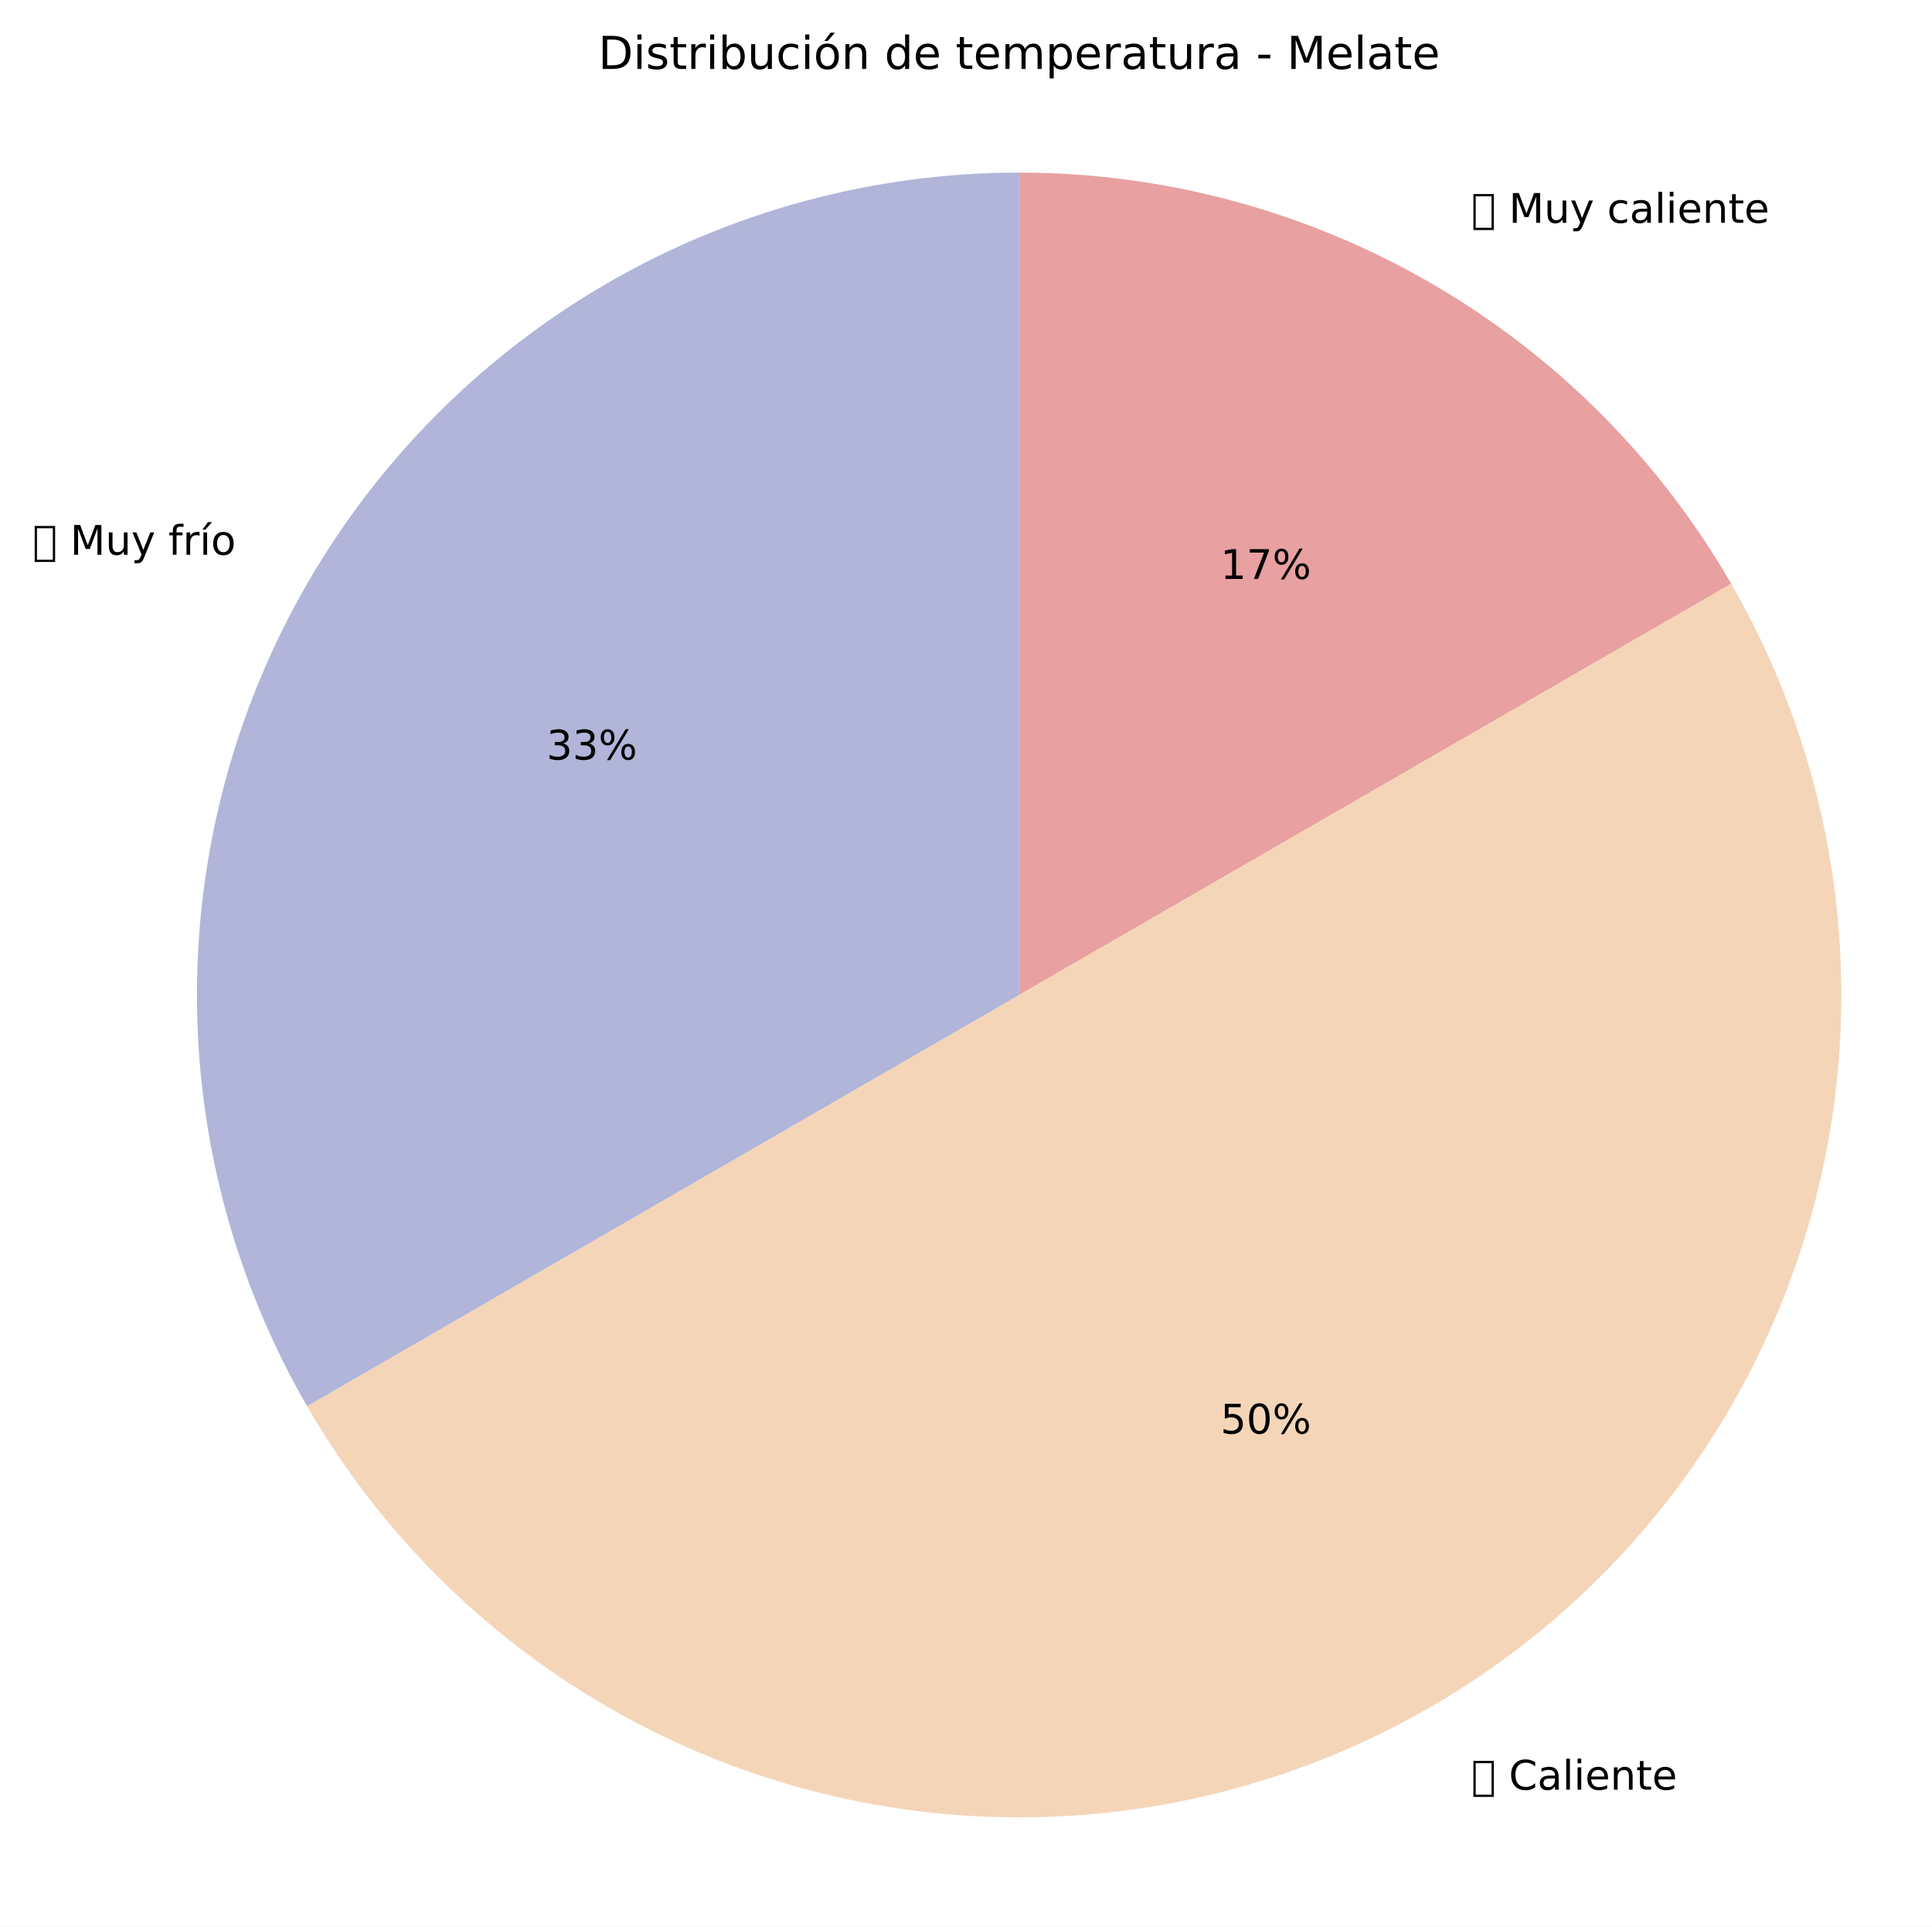
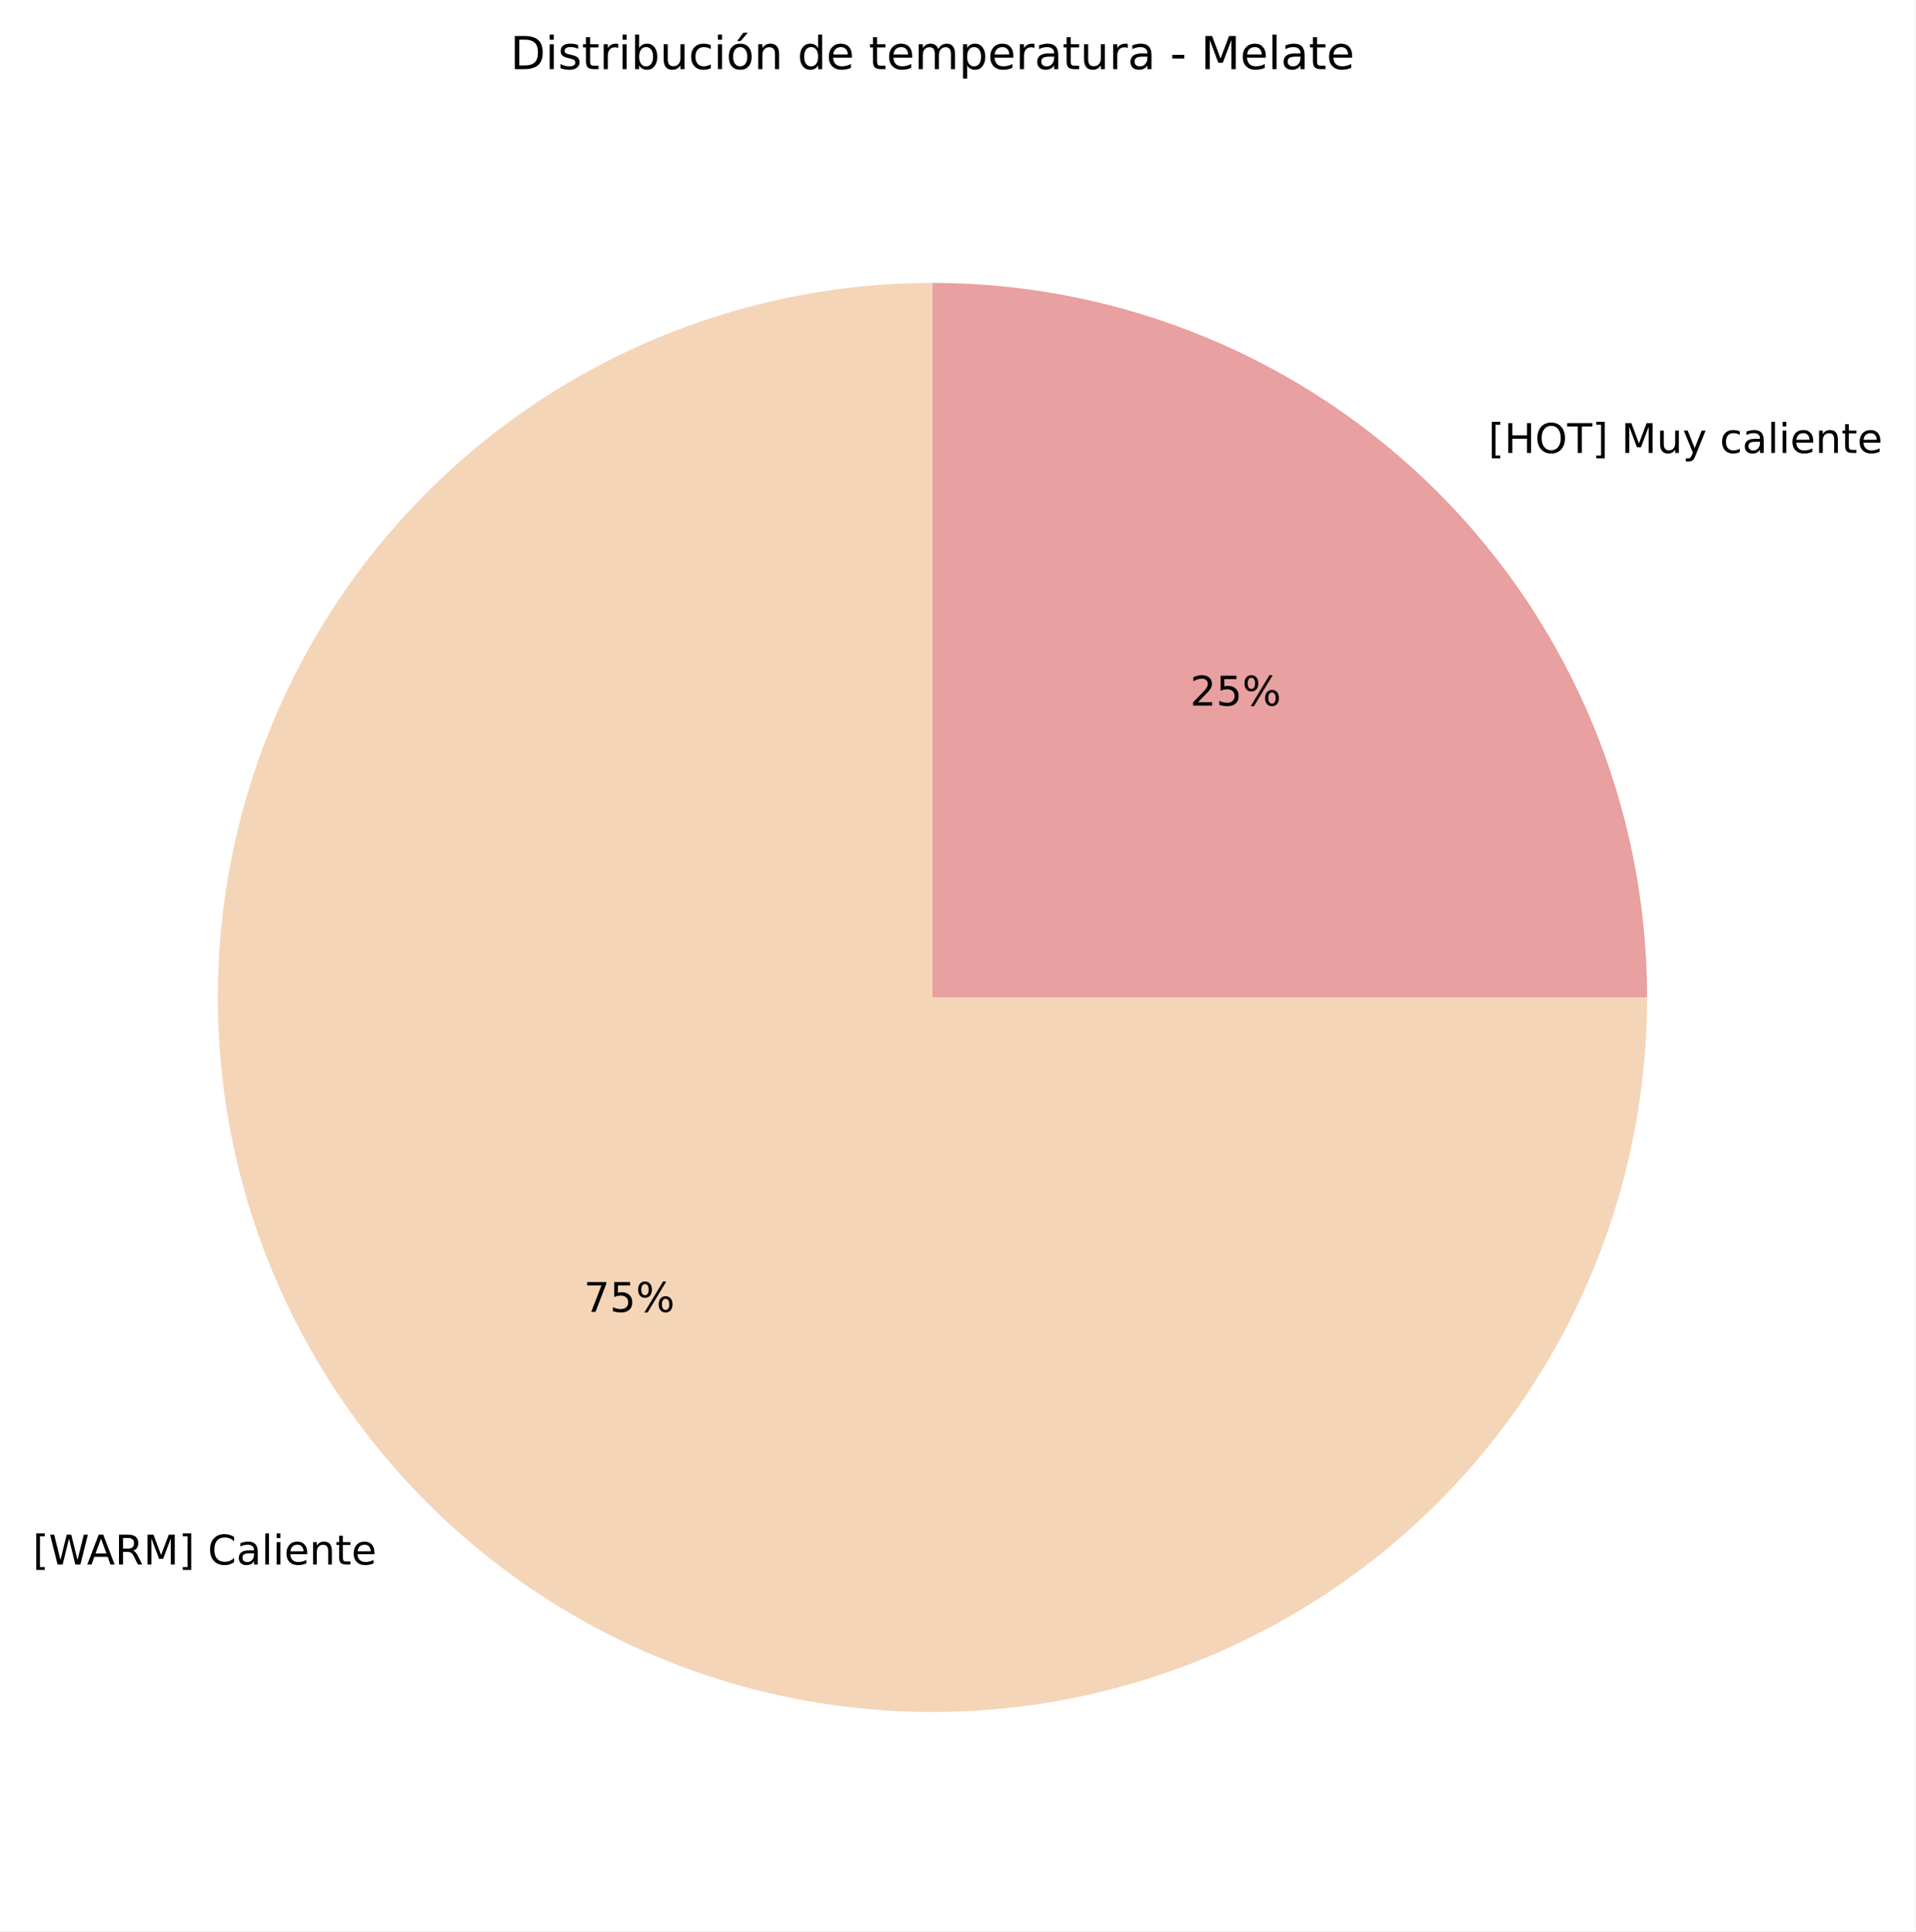
- <svg xmlns="http://www.w3.org/2000/svg" xmlns:xlink="http://www.w3.org/1999/xlink" width="425.836pt" height="424.518pt" viewBox="0 0 425.836 424.518" version="1.1">
+ <svg xmlns="http://www.w3.org/2000/svg" xmlns:xlink="http://www.w3.org/1999/xlink" width="420.98pt" height="424.518pt" viewBox="0 0 420.98 424.518" version="1.1">
  <defs>
    <style type="text/css">*{stroke-linejoin: round; stroke-linecap: butt}</style>
  </defs>
  <g id="figure_1">
    <g id="patch_1">
-       <path d="M 0 424.518  L 425.836 424.518  L 425.836 0  L 0 0  z " style="fill: #ffffff" />
+       <path d="M 0 424.518  L 420.98 424.518  L 420.98 0  L 0 0  z " style="fill: #ffffff" />
    </g>
    <g id="axes_1">
      <g id="patch_2">
-         <path d="M 381.58 128.648  C 365.675 101.1 342.794 78.219 315.247 62.314  C 287.699 46.41 256.443 38.035 224.634 38.035  L 224.634 219.26  z " style="fill: #e8a0a0" />
+         <path d="M 362.018 219.259  C 362.018 177.616 345.458 137.637 316.012 108.191  C 286.567 78.746 246.587 62.186 204.945 62.186  L 204.945 219.259  z " style="fill: #e8a0a0" />
      </g>
      <g id="patch_3">
-         <path d="M 67.688 309.873  C 91.711 351.482 131.321 381.876 177.729 394.311  C 224.138 406.746 273.638 400.229 315.247 376.206  C 356.855 352.183 387.249 312.573 399.684 266.165  C 412.119 219.756 405.603 170.256 381.58 128.648  L 224.634 219.26  z " style="fill: #f5d5b8" />
-       </g>
-       <g id="patch_4">
-         <path d="M 224.634 38.035  C 192.824 38.035 161.569 46.41 134.021 62.314  C 106.473 78.219 83.592 101.1 67.688 128.648  C 51.783 156.195 43.408 187.451 43.408 219.26  C 43.408 251.07 51.783 282.325 67.688 309.873  L 224.634 219.26  z " style="fill: #b0b5d9" />
+         <path d="M 204.945 62.186  C 173.882 62.186 143.507 71.4 117.68 88.657  C 91.852 105.915 71.715 130.452 59.828 159.149  C 47.941 187.847 44.83 219.437 50.89 249.902  C 56.95 280.368 71.913 308.362 93.877 330.326  C 115.842 352.291 143.836 367.254 174.301 373.314  C 204.767 379.374 236.356 376.262 265.054 364.375  C 293.752 352.488 318.289 332.351 335.546 306.524  C 352.804 280.696 362.018 250.321 362.018 219.259  L 204.945 219.259  z " style="fill: #f5d5b8" />
      </g>
      <g id="matplotlib.axis_1" />
      <g id="matplotlib.axis_2" />
      <g id="text_1">
-         <g transform="translate(324.3079 49.10318) scale(0.09 -0.09)">
+         <g transform="translate(327.1189 99.56795) scale(0.09 -0.09)">
          <defs>
-             <path id="DejaVuSans-1f525" d="M 319 -1131  L 319 4513  L 3519 4513  L 3519 -1131  L 319 -1131  z M 678 -775  L 3163 -775  L 3163 4153  L 678 4153  L 678 -775  z " transform="scale(0.015625)" />
+             <path id="DejaVuSans-5b" d="M 550 4863  L 1875 4863  L 1875 4416  L 1125 4416  L 1125 -397  L 1875 -397  L 1875 -844  L 550 -844  L 550 4863  z " transform="scale(0.015625)" />
+             <path id="DejaVuSans-48" d="M 628 4666  L 1259 4666  L 1259 2753  L 3553 2753  L 3553 4666  L 4184 4666  L 4184 0  L 3553 0  L 3553 2222  L 1259 2222  L 1259 0  L 628 0  L 628 4666  z " transform="scale(0.015625)" />
+             <path id="DejaVuSans-4f" d="M 2522 4238  Q 1834 4238 1429 3725  Q 1025 3213 1025 2328  Q 1025 1447 1429 934  Q 1834 422 2522 422  Q 3209 422 3611 934  Q 4013 1447 4013 2328  Q 4013 3213 3611 3725  Q 3209 4238 2522 4238  z M 2522 4750  Q 3503 4750 4090 4092  Q 4678 3434 4678 2328  Q 4678 1225 4090 567  Q 3503 -91 2522 -91  Q 1538 -91 948 565  Q 359 1222 359 2328  Q 359 3434 948 4092  Q 1538 4750 2522 4750  z " transform="scale(0.015625)" />
+             <path id="DejaVuSans-54" d="M -19 4666  L 3928 4666  L 3928 4134  L 2272 4134  L 2272 0  L 1638 0  L 1638 4134  L -19 4134  L -19 4666  z " transform="scale(0.015625)" />
+             <path id="DejaVuSans-5d" d="M 1947 4863  L 1947 -844  L 622 -844  L 622 -397  L 1369 -397  L 1369 4416  L 622 4416  L 622 4863  L 1947 4863  z " transform="scale(0.015625)" />
            <path id="DejaVuSans-20" transform="scale(0.015625)" />
            <path id="DejaVuSans-4d" d="M 628 4666  L 1569 4666  L 2759 1491  L 3956 4666  L 4897 4666  L 4897 0  L 4281 0  L 4281 4097  L 3078 897  L 2444 897  L 1241 4097  L 1241 0  L 628 0  L 628 4666  z " transform="scale(0.015625)" />
            <path id="DejaVuSans-75" d="M 544 1381  L 544 3500  L 1119 3500  L 1119 1403  Q 1119 906 1312 657  Q 1506 409 1894 409  Q 2359 409 2629 706  Q 2900 1003 2900 1516  L 2900 3500  L 3475 3500  L 3475 0  L 2900 0  L 2900 538  Q 2691 219 2414 64  Q 2138 -91 1772 -91  Q 1169 -91 856 284  Q 544 659 544 1381  z M 1991 3584  L 1991 3584  z " transform="scale(0.015625)" />
            <path id="DejaVuSans-79" d="M 2059 -325  Q 1816 -950 1584 -1140  Q 1353 -1331 966 -1331  L 506 -1331  L 506 -850  L 844 -850  Q 1081 -850 1212 -737  Q 1344 -625 1503 -206  L 1606 56  L 191 3500  L 800 3500  L 1894 763  L 2988 3500  L 3597 3500  L 2059 -325  z " transform="scale(0.015625)" />
            <path id="DejaVuSans-63" d="M 3122 3366  L 3122 2828  Q 2878 2963 2633 3030  Q 2388 3097 2138 3097  Q 1578 3097 1268 2742  Q 959 2388 959 1747  Q 959 1106 1268 751  Q 1578 397 2138 397  Q 2388 397 2633 464  Q 2878 531 3122 666  L 3122 134  Q 2881 22 2623 -34  Q 2366 -91 2075 -91  Q 1284 -91 818 406  Q 353 903 353 1747  Q 353 2603 823 3093  Q 1294 3584 2113 3584  Q 2378 3584 2631 3529  Q 2884 3475 3122 3366  z " transform="scale(0.015625)" />
            <path id="DejaVuSans-61" d="M 2194 1759  Q 1497 1759 1228 1600  Q 959 1441 959 1056  Q 959 750 1161 570  Q 1363 391 1709 391  Q 2188 391 2477 730  Q 2766 1069 2766 1631  L 2766 1759  L 2194 1759  z M 3341 1997  L 3341 0  L 2766 0  L 2766 531  Q 2569 213 2275 61  Q 1981 -91 1556 -91  Q 1019 -91 701 211  Q 384 513 384 1019  Q 384 1609 779 1909  Q 1175 2209 1959 2209  L 2766 2209  L 2766 2266  Q 2766 2663 2505 2880  Q 2244 3097 1772 3097  Q 1472 3097 1187 3025  Q 903 2953 641 2809  L 641 3341  Q 956 3463 1253 3523  Q 1550 3584 1831 3584  Q 2591 3584 2966 3190  Q 3341 2797 3341 1997  z " transform="scale(0.015625)" />
            <path id="DejaVuSans-6c" d="M 603 4863  L 1178 4863  L 1178 0  L 603 0  L 603 4863  z " transform="scale(0.015625)" />
            <path id="DejaVuSans-69" d="M 603 3500  L 1178 3500  L 1178 0  L 603 0  L 603 3500  z M 603 4863  L 1178 4863  L 1178 4134  L 603 4134  L 603 4863  z " transform="scale(0.015625)" />
            <path id="DejaVuSans-65" d="M 3597 1894  L 3597 1613  L 953 1613  Q 991 1019 1311 708  Q 1631 397 2203 397  Q 2534 397 2845 478  Q 3156 559 3463 722  L 3463 178  Q 3153 47 2828 -22  Q 2503 -91 2169 -91  Q 1331 -91 842 396  Q 353 884 353 1716  Q 353 2575 817 3079  Q 1281 3584 2069 3584  Q 2775 3584 3186 3129  Q 3597 2675 3597 1894  z M 3022 2063  Q 3016 2534 2758 2815  Q 2500 3097 2075 3097  Q 1594 3097 1305 2825  Q 1016 2553 972 2059  L 3022 2063  z " transform="scale(0.015625)" />
            <path id="DejaVuSans-6e" d="M 3513 2113  L 3513 0  L 2938 0  L 2938 2094  Q 2938 2591 2744 2837  Q 2550 3084 2163 3084  Q 1697 3084 1428 2787  Q 1159 2491 1159 1978  L 1159 0  L 581 0  L 581 3500  L 1159 3500  L 1159 2956  Q 1366 3272 1645 3428  Q 1925 3584 2291 3584  Q 2894 3584 3203 3211  Q 3513 2838 3513 2113  z " transform="scale(0.015625)" />
            <path id="DejaVuSans-74" d="M 1172 4494  L 1172 3500  L 2356 3500  L 2356 3053  L 1172 3053  L 1172 1153  Q 1172 725 1289 603  Q 1406 481 1766 481  L 2356 481  L 2356 0  L 1766 0  Q 1100 0 847 248  Q 594 497 594 1153  L 594 3053  L 172 3053  L 172 3500  L 594 3500  L 594 4494  L 1172 4494  z " transform="scale(0.015625)" />
          </defs>
-           <use xlink:href="#DejaVuSans-1f525" />
-           <use xlink:href="#DejaVuSans-20" transform="translate(60.00977 0)" />
-           <use xlink:href="#DejaVuSans-4d" transform="translate(91.79688 0)" />
-           <use xlink:href="#DejaVuSans-75" transform="translate(178.0762 0)" />
-           <use xlink:href="#DejaVuSans-79" transform="translate(241.4551 0)" />
-           <use xlink:href="#DejaVuSans-20" transform="translate(300.6348 0)" />
-           <use xlink:href="#DejaVuSans-63" transform="translate(332.4219 0)" />
-           <use xlink:href="#DejaVuSans-61" transform="translate(387.4023 0)" />
-           <use xlink:href="#DejaVuSans-6c" transform="translate(448.6816 0)" />
-           <use xlink:href="#DejaVuSans-69" transform="translate(476.4648 0)" />
-           <use xlink:href="#DejaVuSans-65" transform="translate(504.248 0)" />
-           <use xlink:href="#DejaVuSans-6e" transform="translate(565.7715 0)" />
-           <use xlink:href="#DejaVuSans-74" transform="translate(629.1504 0)" />
-           <use xlink:href="#DejaVuSans-65" transform="translate(668.3594 0)" />
+           <use xlink:href="#DejaVuSans-5b" />
+           <use xlink:href="#DejaVuSans-48" transform="translate(39.01367 0)" />
+           <use xlink:href="#DejaVuSans-4f" transform="translate(114.209 0)" />
+           <use xlink:href="#DejaVuSans-54" transform="translate(192.9199 0)" />
+           <use xlink:href="#DejaVuSans-5d" transform="translate(254.0039 0)" />
+           <use xlink:href="#DejaVuSans-20" transform="translate(293.0176 0)" />
+           <use xlink:href="#DejaVuSans-4d" transform="translate(324.8047 0)" />
+           <use xlink:href="#DejaVuSans-75" transform="translate(411.084 0)" />
+           <use xlink:href="#DejaVuSans-79" transform="translate(474.4629 0)" />
+           <use xlink:href="#DejaVuSans-20" transform="translate(533.6426 0)" />
+           <use xlink:href="#DejaVuSans-63" transform="translate(565.4297 0)" />
+           <use xlink:href="#DejaVuSans-61" transform="translate(620.4102 0)" />
+           <use xlink:href="#DejaVuSans-6c" transform="translate(681.6895 0)" />
+           <use xlink:href="#DejaVuSans-69" transform="translate(709.4727 0)" />
+           <use xlink:href="#DejaVuSans-65" transform="translate(737.2559 0)" />
+           <use xlink:href="#DejaVuSans-6e" transform="translate(798.7793 0)" />
+           <use xlink:href="#DejaVuSans-74" transform="translate(862.1582 0)" />
+           <use xlink:href="#DejaVuSans-65" transform="translate(901.3672 0)" />
        </g>
      </g>
      <g id="text_2">
-         <g transform="translate(268.9995 127.5762) scale(0.09 -0.09)">
+         <g transform="translate(261.5832 155.1017) scale(0.09 -0.09)">
          <defs>
-             <path id="DejaVuSans-31" d="M 794 531  L 1825 531  L 1825 4091  L 703 3866  L 703 4441  L 1819 4666  L 2450 4666  L 2450 531  L 3481 531  L 3481 0  L 794 0  L 794 531  z " transform="scale(0.015625)" />
-             <path id="DejaVuSans-37" d="M 525 4666  L 3525 4666  L 3525 4397  L 1831 0  L 1172 0  L 2766 4134  L 525 4134  L 525 4666  z " transform="scale(0.015625)" />
+             <path id="DejaVuSans-32" d="M 1228 531  L 3431 531  L 3431 0  L 469 0  L 469 531  Q 828 903 1448 1529  Q 2069 2156 2228 2338  Q 2531 2678 2651 2914  Q 2772 3150 2772 3378  Q 2772 3750 2511 3984  Q 2250 4219 1831 4219  Q 1534 4219 1204 4116  Q 875 4013 500 3803  L 500 4441  Q 881 4594 1212 4672  Q 1544 4750 1819 4750  Q 2544 4750 2975 4387  Q 3406 4025 3406 3419  Q 3406 3131 3298 2873  Q 3191 2616 2906 2266  Q 2828 2175 2409 1742  Q 1991 1309 1228 531  z " transform="scale(0.015625)" />
+             <path id="DejaVuSans-35" d="M 691 4666  L 3169 4666  L 3169 4134  L 1269 4134  L 1269 2991  Q 1406 3038 1543 3061  Q 1681 3084 1819 3084  Q 2600 3084 3056 2656  Q 3513 2228 3513 1497  Q 3513 744 3044 326  Q 2575 -91 1722 -91  Q 1428 -91 1123 -41  Q 819 9 494 109  L 494 744  Q 775 591 1075 516  Q 1375 441 1709 441  Q 2250 441 2565 725  Q 2881 1009 2881 1497  Q 2881 1984 2565 2268  Q 2250 2553 1709 2553  Q 1456 2553 1204 2497  Q 953 2441 691 2322  L 691 4666  z " transform="scale(0.015625)" />
            <path id="DejaVuSans-25" d="M 4653 2053  Q 4381 2053 4226 1822  Q 4072 1591 4072 1178  Q 4072 772 4226 539  Q 4381 306 4653 306  Q 4919 306 5073 539  Q 5228 772 5228 1178  Q 5228 1588 5073 1820  Q 4919 2053 4653 2053  z M 4653 2450  Q 5147 2450 5437 2106  Q 5728 1763 5728 1178  Q 5728 594 5436 251  Q 5144 -91 4653 -91  Q 4153 -91 3862 251  Q 3572 594 3572 1178  Q 3572 1766 3864 2108  Q 4156 2450 4653 2450  z M 1428 4353  Q 1159 4353 1004 4120  Q 850 3888 850 3481  Q 850 3069 1003 2837  Q 1156 2606 1428 2606  Q 1700 2606 1854 2837  Q 2009 3069 2009 3481  Q 2009 3884 1853 4118  Q 1697 4353 1428 4353  z M 4250 4750  L 4750 4750  L 1831 -91  L 1331 -91  L 4250 4750  z M 1428 4750  Q 1922 4750 2215 4408  Q 2509 4066 2509 3481  Q 2509 2891 2217 2550  Q 1925 2209 1428 2209  Q 931 2209 642 2551  Q 353 2894 353 3481  Q 353 4063 643 4406  Q 934 4750 1428 4750  z " transform="scale(0.015625)" />
          </defs>
-           <use xlink:href="#DejaVuSans-31" />
-           <use xlink:href="#DejaVuSans-37" transform="translate(63.62305 0)" />
+           <use xlink:href="#DejaVuSans-32" />
+           <use xlink:href="#DejaVuSans-35" transform="translate(63.62305 0)" />
          <use xlink:href="#DejaVuSans-25" transform="translate(127.2461 0)" />
        </g>
      </g>
      <g id="text_3">
-         <g transform="translate(324.3078 394.3843) scale(0.09 -0.09)">
+         <g transform="translate(7.2 343.9164) scale(0.09 -0.09)">
          <defs>
-             <path id="DejaVuSans-1f321" d="M 319 -1131  L 319 4513  L 3519 4513  L 3519 -1131  L 319 -1131  z M 678 -775  L 3163 -775  L 3163 4153  L 678 4153  L 678 -775  z " transform="scale(0.015625)" />
-             <path id="DejaVuSans-fe0f" transform="scale(0.015625)" />
+             <path id="DejaVuSans-57" d="M 213 4666  L 850 4666  L 1831 722  L 2809 4666  L 3519 4666  L 4500 722  L 5478 4666  L 6119 4666  L 4947 0  L 4153 0  L 3169 4050  L 2175 0  L 1381 0  L 213 4666  z " transform="scale(0.015625)" />
+             <path id="DejaVuSans-41" d="M 2188 4044  L 1331 1722  L 3047 1722  L 2188 4044  z M 1831 4666  L 2547 4666  L 4325 0  L 3669 0  L 3244 1197  L 1141 1197  L 716 0  L 50 0  L 1831 4666  z " transform="scale(0.015625)" />
+             <path id="DejaVuSans-52" d="M 2841 2188  Q 3044 2119 3236 1894  Q 3428 1669 3622 1275  L 4263 0  L 3584 0  L 2988 1197  Q 2756 1666 2539 1819  Q 2322 1972 1947 1972  L 1259 1972  L 1259 0  L 628 0  L 628 4666  L 2053 4666  Q 2853 4666 3247 4331  Q 3641 3997 3641 3322  Q 3641 2881 3436 2590  Q 3231 2300 2841 2188  z M 1259 4147  L 1259 2491  L 2053 2491  Q 2509 2491 2742 2702  Q 2975 2913 2975 3322  Q 2975 3731 2742 3939  Q 2509 4147 2053 4147  L 1259 4147  z " transform="scale(0.015625)" />
            <path id="DejaVuSans-43" d="M 4122 4306  L 4122 3641  Q 3803 3938 3442 4084  Q 3081 4231 2675 4231  Q 1875 4231 1450 3742  Q 1025 3253 1025 2328  Q 1025 1406 1450 917  Q 1875 428 2675 428  Q 3081 428 3442 575  Q 3803 722 4122 1019  L 4122 359  Q 3791 134 3420 21  Q 3050 -91 2638 -91  Q 1578 -91 968 557  Q 359 1206 359 2328  Q 359 3453 968 4101  Q 1578 4750 2638 4750  Q 3056 4750 3426 4639  Q 3797 4528 4122 4306  z " transform="scale(0.015625)" />
          </defs>
-           <use xlink:href="#DejaVuSans-1f321" />
-           <use xlink:href="#DejaVuSans-fe0f" transform="translate(60.00977 0)" />
-           <use xlink:href="#DejaVuSans-20" transform="translate(60.00977 0)" />
-           <use xlink:href="#DejaVuSans-43" transform="translate(91.79688 0)" />
-           <use xlink:href="#DejaVuSans-61" transform="translate(161.6211 0)" />
-           <use xlink:href="#DejaVuSans-6c" transform="translate(222.9004 0)" />
-           <use xlink:href="#DejaVuSans-69" transform="translate(250.6836 0)" />
-           <use xlink:href="#DejaVuSans-65" transform="translate(278.4668 0)" />
-           <use xlink:href="#DejaVuSans-6e" transform="translate(339.9902 0)" />
-           <use xlink:href="#DejaVuSans-74" transform="translate(403.3691 0)" />
-           <use xlink:href="#DejaVuSans-65" transform="translate(442.5781 0)" />
+           <use xlink:href="#DejaVuSans-5b" />
+           <use xlink:href="#DejaVuSans-57" transform="translate(39.01367 0)" />
+           <use xlink:href="#DejaVuSans-41" transform="translate(132.3906 0)" />
+           <use xlink:href="#DejaVuSans-52" transform="translate(200.7988 0)" />
+           <use xlink:href="#DejaVuSans-4d" transform="translate(270.2812 0)" />
+           <use xlink:href="#DejaVuSans-5d" transform="translate(356.5605 0)" />
+           <use xlink:href="#DejaVuSans-20" transform="translate(395.5742 0)" />
+           <use xlink:href="#DejaVuSans-43" transform="translate(427.3613 0)" />
+           <use xlink:href="#DejaVuSans-61" transform="translate(497.1855 0)" />
+           <use xlink:href="#DejaVuSans-6c" transform="translate(558.4648 0)" />
+           <use xlink:href="#DejaVuSans-69" transform="translate(586.248 0)" />
+           <use xlink:href="#DejaVuSans-65" transform="translate(614.0312 0)" />
+           <use xlink:href="#DejaVuSans-6e" transform="translate(675.5547 0)" />
+           <use xlink:href="#DejaVuSans-74" transform="translate(738.9336 0)" />
+           <use xlink:href="#DejaVuSans-65" transform="translate(778.1426 0)" />
        </g>
      </g>
      <g id="text_4">
-         <g transform="translate(268.9995 315.9113) scale(0.09 -0.09)">
+         <g transform="translate(128.3022 288.3826) scale(0.09 -0.09)">
          <defs>
-             <path id="DejaVuSans-35" d="M 691 4666  L 3169 4666  L 3169 4134  L 1269 4134  L 1269 2991  Q 1406 3038 1543 3061  Q 1681 3084 1819 3084  Q 2600 3084 3056 2656  Q 3513 2228 3513 1497  Q 3513 744 3044 326  Q 2575 -91 1722 -91  Q 1428 -91 1123 -41  Q 819 9 494 109  L 494 744  Q 775 591 1075 516  Q 1375 441 1709 441  Q 2250 441 2565 725  Q 2881 1009 2881 1497  Q 2881 1984 2565 2268  Q 2250 2553 1709 2553  Q 1456 2553 1204 2497  Q 953 2441 691 2322  L 691 4666  z " transform="scale(0.015625)" />
-             <path id="DejaVuSans-30" d="M 2034 4250  Q 1547 4250 1301 3770  Q 1056 3291 1056 2328  Q 1056 1369 1301 889  Q 1547 409 2034 409  Q 2525 409 2770 889  Q 3016 1369 3016 2328  Q 3016 3291 2770 3770  Q 2525 4250 2034 4250  z M 2034 4750  Q 2819 4750 3233 4129  Q 3647 3509 3647 2328  Q 3647 1150 3233 529  Q 2819 -91 2034 -91  Q 1250 -91 836 529  Q 422 1150 422 2328  Q 422 3509 836 4129  Q 1250 4750 2034 4750  z " transform="scale(0.015625)" />
+             <path id="DejaVuSans-37" d="M 525 4666  L 3525 4666  L 3525 4397  L 1831 0  L 1172 0  L 2766 4134  L 525 4134  L 525 4666  z " transform="scale(0.015625)" />
          </defs>
-           <use xlink:href="#DejaVuSans-35" />
-           <use xlink:href="#DejaVuSans-30" transform="translate(63.62305 0)" />
+           <use xlink:href="#DejaVuSans-37" />
+           <use xlink:href="#DejaVuSans-35" transform="translate(63.62305 0)" />
          <use xlink:href="#DejaVuSans-25" transform="translate(127.2461 0)" />
        </g>
      </g>
      <g id="text_5">
-         <g transform="translate(7.2 122.2496) scale(0.09 -0.09)">
-           <defs>
-             <path id="DejaVuSans-1f9ca" d="M 319 -1131  L 319 4513  L 3519 4513  L 3519 -1131  L 319 -1131  z M 678 -775  L 3163 -775  L 3163 4153  L 678 4153  L 678 -775  z " transform="scale(0.015625)" />
-             <path id="DejaVuSans-66" d="M 2375 4863  L 2375 4384  L 1825 4384  Q 1516 4384 1395 4259  Q 1275 4134 1275 3809  L 1275 3500  L 2222 3500  L 2222 3053  L 1275 3053  L 1275 0  L 697 0  L 697 3053  L 147 3053  L 147 3500  L 697 3500  L 697 3744  Q 697 4328 969 4595  Q 1241 4863 1831 4863  L 2375 4863  z " transform="scale(0.015625)" />
-             <path id="DejaVuSans-72" d="M 2631 2963  Q 2534 3019 2420 3045  Q 2306 3072 2169 3072  Q 1681 3072 1420 2755  Q 1159 2438 1159 1844  L 1159 0  L 581 0  L 581 3500  L 1159 3500  L 1159 2956  Q 1341 3275 1631 3429  Q 1922 3584 2338 3584  Q 2397 3584 2469 3576  Q 2541 3569 2628 3553  L 2631 2963  z " transform="scale(0.015625)" />
-             <path id="DejaVuSans-ed" d="M 1322 5119  L 1944 5119  L 926 3944  L 447 3944  L 1322 5119  z M 603 3500  L 1178 3500  L 1178 0  L 603 0  L 603 3500  z M 891 3584  L 891 3584  z " transform="scale(0.015625)" />
-             <path id="DejaVuSans-6f" d="M 1959 3097  Q 1497 3097 1228 2736  Q 959 2375 959 1747  Q 959 1119 1226 758  Q 1494 397 1959 397  Q 2419 397 2687 759  Q 2956 1122 2956 1747  Q 2956 2369 2687 2733  Q 2419 3097 1959 3097  z M 1959 3584  Q 2709 3584 3137 3096  Q 3566 2609 3566 1747  Q 3566 888 3137 398  Q 2709 -91 1959 -91  Q 1206 -91 779 398  Q 353 888 353 1747  Q 353 2609 779 3096  Q 1206 3584 1959 3584  z " transform="scale(0.015625)" />
-           </defs>
-           <use xlink:href="#DejaVuSans-1f9ca" />
-           <use xlink:href="#DejaVuSans-20" transform="translate(60.00977 0)" />
-           <use xlink:href="#DejaVuSans-4d" transform="translate(91.79688 0)" />
-           <use xlink:href="#DejaVuSans-75" transform="translate(178.0762 0)" />
-           <use xlink:href="#DejaVuSans-79" transform="translate(241.4551 0)" />
-           <use xlink:href="#DejaVuSans-20" transform="translate(300.6348 0)" />
-           <use xlink:href="#DejaVuSans-66" transform="translate(332.4219 0)" />
-           <use xlink:href="#DejaVuSans-72" transform="translate(367.627 0)" />
-           <use xlink:href="#DejaVuSans-ed" transform="translate(408.7402 0)" />
-           <use xlink:href="#DejaVuSans-6f" transform="translate(436.5234 0)" />
-         </g>
-       </g>
-       <g id="text_6">
-         <g transform="translate(120.4643 167.376) scale(0.09 -0.09)">
-           <defs>
-             <path id="DejaVuSans-33" d="M 2597 2516  Q 3050 2419 3304 2112  Q 3559 1806 3559 1356  Q 3559 666 3084 287  Q 2609 -91 1734 -91  Q 1441 -91 1130 -33  Q 819 25 488 141  L 488 750  Q 750 597 1062 519  Q 1375 441 1716 441  Q 2309 441 2620 675  Q 2931 909 2931 1356  Q 2931 1769 2642 2001  Q 2353 2234 1838 2234  L 1294 2234  L 1294 2753  L 1863 2753  Q 2328 2753 2575 2939  Q 2822 3125 2822 3475  Q 2822 3834 2567 4026  Q 2313 4219 1838 4219  Q 1578 4219 1281 4162  Q 984 4106 628 3988  L 628 4550  Q 988 4650 1302 4700  Q 1616 4750 1894 4750  Q 2613 4750 3031 4423  Q 3450 4097 3450 3541  Q 3450 3153 3228 2886  Q 3006 2619 2597 2516  z " transform="scale(0.015625)" />
-           </defs>
-           <use xlink:href="#DejaVuSans-33" />
-           <use xlink:href="#DejaVuSans-33" transform="translate(63.62305 0)" />
-           <use xlink:href="#DejaVuSans-25" transform="translate(127.2461 0)" />
-         </g>
-       </g>
-       <g id="text_7">
-         <g transform="translate(131.8569 15.19844) scale(0.1 -0.1)">
+         <g transform="translate(112.17 15.19844) scale(0.1 -0.1)">
          <defs>
            <path id="DejaVuSans-44" d="M 1259 4147  L 1259 519  L 2022 519  Q 2988 519 3436 956  Q 3884 1394 3884 2338  Q 3884 3275 3436 3711  Q 2988 4147 2022 4147  L 1259 4147  z M 628 4666  L 1925 4666  Q 3281 4666 3915 4102  Q 4550 3538 4550 2338  Q 4550 1131 3912 565  Q 3275 0 1925 0  L 628 0  L 628 4666  z " transform="scale(0.015625)" />
            <path id="DejaVuSans-73" d="M 2834 3397  L 2834 2853  Q 2591 2978 2328 3040  Q 2066 3103 1784 3103  Q 1356 3103 1142 2972  Q 928 2841 928 2578  Q 928 2378 1081 2264  Q 1234 2150 1697 2047  L 1894 2003  Q 2506 1872 2764 1633  Q 3022 1394 3022 966  Q 3022 478 2636 193  Q 2250 -91 1575 -91  Q 1294 -91 989 -36  Q 684 19 347 128  L 347 722  Q 666 556 975 473  Q 1284 391 1588 391  Q 1994 391 2212 530  Q 2431 669 2431 922  Q 2431 1156 2273 1281  Q 2116 1406 1581 1522  L 1381 1569  Q 847 1681 609 1914  Q 372 2147 372 2553  Q 372 3047 722 3315  Q 1072 3584 1716 3584  Q 2034 3584 2315 3537  Q 2597 3491 2834 3397  z " transform="scale(0.015625)" />
+             <path id="DejaVuSans-72" d="M 2631 2963  Q 2534 3019 2420 3045  Q 2306 3072 2169 3072  Q 1681 3072 1420 2755  Q 1159 2438 1159 1844  L 1159 0  L 581 0  L 581 3500  L 1159 3500  L 1159 2956  Q 1341 3275 1631 3429  Q 1922 3584 2338 3584  Q 2397 3584 2469 3576  Q 2541 3569 2628 3553  L 2631 2963  z " transform="scale(0.015625)" />
            <path id="DejaVuSans-62" d="M 3116 1747  Q 3116 2381 2855 2742  Q 2594 3103 2138 3103  Q 1681 3103 1420 2742  Q 1159 2381 1159 1747  Q 1159 1113 1420 752  Q 1681 391 2138 391  Q 2594 391 2855 752  Q 3116 1113 3116 1747  z M 1159 2969  Q 1341 3281 1617 3432  Q 1894 3584 2278 3584  Q 2916 3584 3314 3078  Q 3713 2572 3713 1747  Q 3713 922 3314 415  Q 2916 -91 2278 -91  Q 1894 -91 1617 61  Q 1341 213 1159 525  L 1159 0  L 581 0  L 581 4863  L 1159 4863  L 1159 2969  z " transform="scale(0.015625)" />
            <path id="DejaVuSans-f3" d="M 1959 3097  Q 1497 3097 1228 2736  Q 959 2375 959 1747  Q 959 1119 1226 758  Q 1494 397 1959 397  Q 2419 397 2687 759  Q 2956 1122 2956 1747  Q 2956 2369 2687 2733  Q 2419 3097 1959 3097  z M 1959 3584  Q 2709 3584 3137 3096  Q 3566 2609 3566 1747  Q 3566 888 3137 398  Q 2709 -91 1959 -91  Q 1206 -91 779 398  Q 353 888 353 1747  Q 353 2609 779 3096  Q 1206 3584 1959 3584  z M 2394 5119  L 3016 5119  L 1998 3944  L 1519 3944  L 2394 5119  z " transform="scale(0.015625)" />
            <path id="DejaVuSans-64" d="M 2906 2969  L 2906 4863  L 3481 4863  L 3481 0  L 2906 0  L 2906 525  Q 2725 213 2448 61  Q 2172 -91 1784 -91  Q 1150 -91 751 415  Q 353 922 353 1747  Q 353 2572 751 3078  Q 1150 3584 1784 3584  Q 2172 3584 2448 3432  Q 2725 3281 2906 2969  z M 947 1747  Q 947 1113 1208 752  Q 1469 391 1925 391  Q 2381 391 2643 752  Q 2906 1113 2906 1747  Q 2906 2381 2643 2742  Q 2381 3103 1925 3103  Q 1469 3103 1208 2742  Q 947 2381 947 1747  z " transform="scale(0.015625)" />
            <path id="DejaVuSans-6d" d="M 3328 2828  Q 3544 3216 3844 3400  Q 4144 3584 4550 3584  Q 5097 3584 5394 3201  Q 5691 2819 5691 2113  L 5691 0  L 5113 0  L 5113 2094  Q 5113 2597 4934 2840  Q 4756 3084 4391 3084  Q 3944 3084 3684 2787  Q 3425 2491 3425 1978  L 3425 0  L 2847 0  L 2847 2094  Q 2847 2600 2669 2842  Q 2491 3084 2119 3084  Q 1678 3084 1418 2786  Q 1159 2488 1159 1978  L 1159 0  L 581 0  L 581 3500  L 1159 3500  L 1159 2956  Q 1356 3278 1631 3431  Q 1906 3584 2284 3584  Q 2666 3584 2933 3390  Q 3200 3197 3328 2828  z " transform="scale(0.015625)" />
            <path id="DejaVuSans-70" d="M 1159 525  L 1159 -1331  L 581 -1331  L 581 3500  L 1159 3500  L 1159 2969  Q 1341 3281 1617 3432  Q 1894 3584 2278 3584  Q 2916 3584 3314 3078  Q 3713 2572 3713 1747  Q 3713 922 3314 415  Q 2916 -91 2278 -91  Q 1894 -91 1617 61  Q 1341 213 1159 525  z M 3116 1747  Q 3116 2381 2855 2742  Q 2594 3103 2138 3103  Q 1681 3103 1420 2742  Q 1159 2381 1159 1747  Q 1159 1113 1420 752  Q 1681 391 2138 391  Q 2594 391 2855 752  Q 3116 1113 3116 1747  z " transform="scale(0.015625)" />
            <path id="DejaVuSans-2d" d="M 313 2009  L 1997 2009  L 1997 1497  L 313 1497  L 313 2009  z " transform="scale(0.015625)" />
          </defs>
          <use xlink:href="#DejaVuSans-44" />
          <use xlink:href="#DejaVuSans-69" transform="translate(77.00195 0)" />
          <use xlink:href="#DejaVuSans-73" transform="translate(104.7852 0)" />
          <use xlink:href="#DejaVuSans-74" transform="translate(156.8848 0)" />
          <use xlink:href="#DejaVuSans-72" transform="translate(196.0938 0)" />
          <use xlink:href="#DejaVuSans-69" transform="translate(237.207 0)" />
          <use xlink:href="#DejaVuSans-62" transform="translate(264.9902 0)" />
          <use xlink:href="#DejaVuSans-75" transform="translate(328.4668 0)" />
          <use xlink:href="#DejaVuSans-63" transform="translate(391.8457 0)" />
          <use xlink:href="#DejaVuSans-69" transform="translate(446.8262 0)" />
          <use xlink:href="#DejaVuSans-f3" transform="translate(474.6094 0)" />
          <use xlink:href="#DejaVuSans-6e" transform="translate(535.791 0)" />
          <use xlink:href="#DejaVuSans-20" transform="translate(599.1699 0)" />
          <use xlink:href="#DejaVuSans-64" transform="translate(630.957 0)" />
          <use xlink:href="#DejaVuSans-65" transform="translate(694.4336 0)" />
          <use xlink:href="#DejaVuSans-20" transform="translate(755.957 0)" />
          <use xlink:href="#DejaVuSans-74" transform="translate(787.7441 0)" />
          <use xlink:href="#DejaVuSans-65" transform="translate(826.9531 0)" />
          <use xlink:href="#DejaVuSans-6d" transform="translate(888.4766 0)" />
          <use xlink:href="#DejaVuSans-70" transform="translate(985.8887 0)" />
          <use xlink:href="#DejaVuSans-65" transform="translate(1049.365 0)" />
          <use xlink:href="#DejaVuSans-72" transform="translate(1110.889 0)" />
          <use xlink:href="#DejaVuSans-61" transform="translate(1152.002 0)" />
          <use xlink:href="#DejaVuSans-74" transform="translate(1213.281 0)" />
          <use xlink:href="#DejaVuSans-75" transform="translate(1252.49 0)" />
          <use xlink:href="#DejaVuSans-72" transform="translate(1315.869 0)" />
          <use xlink:href="#DejaVuSans-61" transform="translate(1356.982 0)" />
          <use xlink:href="#DejaVuSans-20" transform="translate(1418.262 0)" />
          <use xlink:href="#DejaVuSans-2d" transform="translate(1450.049 0)" />
          <use xlink:href="#DejaVuSans-20" transform="translate(1486.133 0)" />
          <use xlink:href="#DejaVuSans-4d" transform="translate(1517.92 0)" />
          <use xlink:href="#DejaVuSans-65" transform="translate(1604.199 0)" />
          <use xlink:href="#DejaVuSans-6c" transform="translate(1665.723 0)" />
          <use xlink:href="#DejaVuSans-61" transform="translate(1693.506 0)" />
          <use xlink:href="#DejaVuSans-74" transform="translate(1754.785 0)" />
          <use xlink:href="#DejaVuSans-65" transform="translate(1793.994 0)" />
        </g>
      </g>
    </g>
  </g>
</svg>
